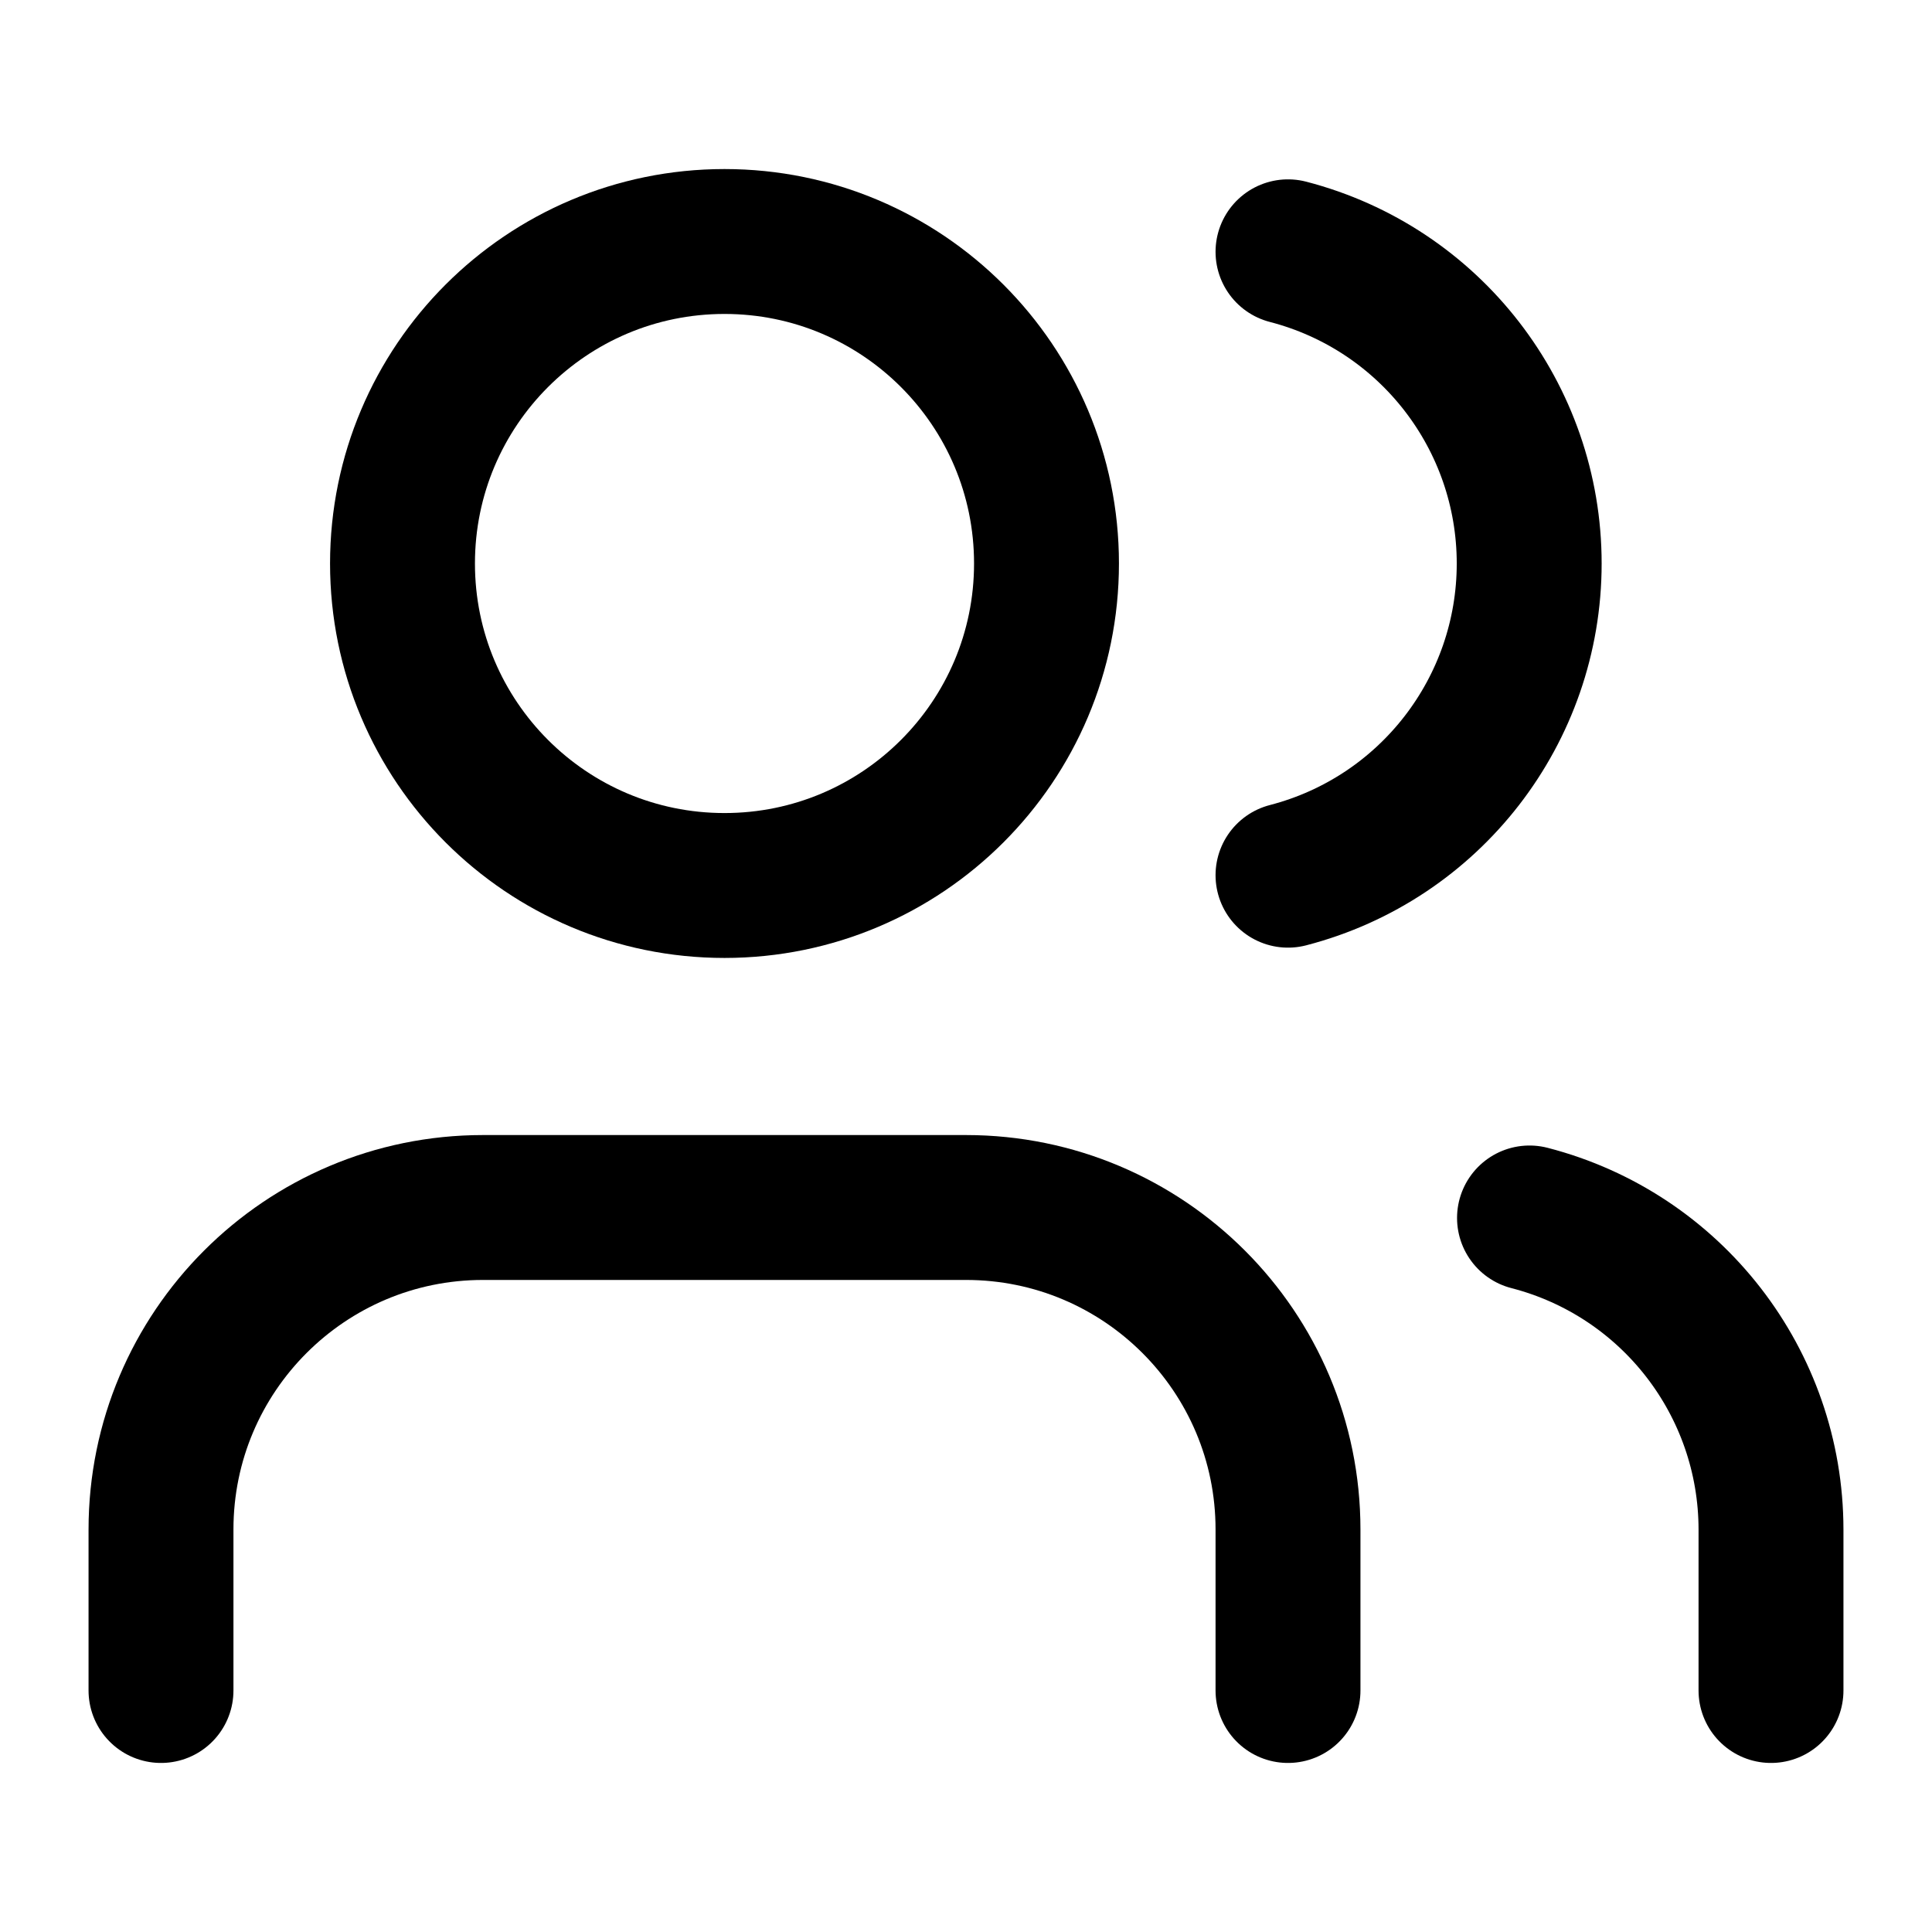
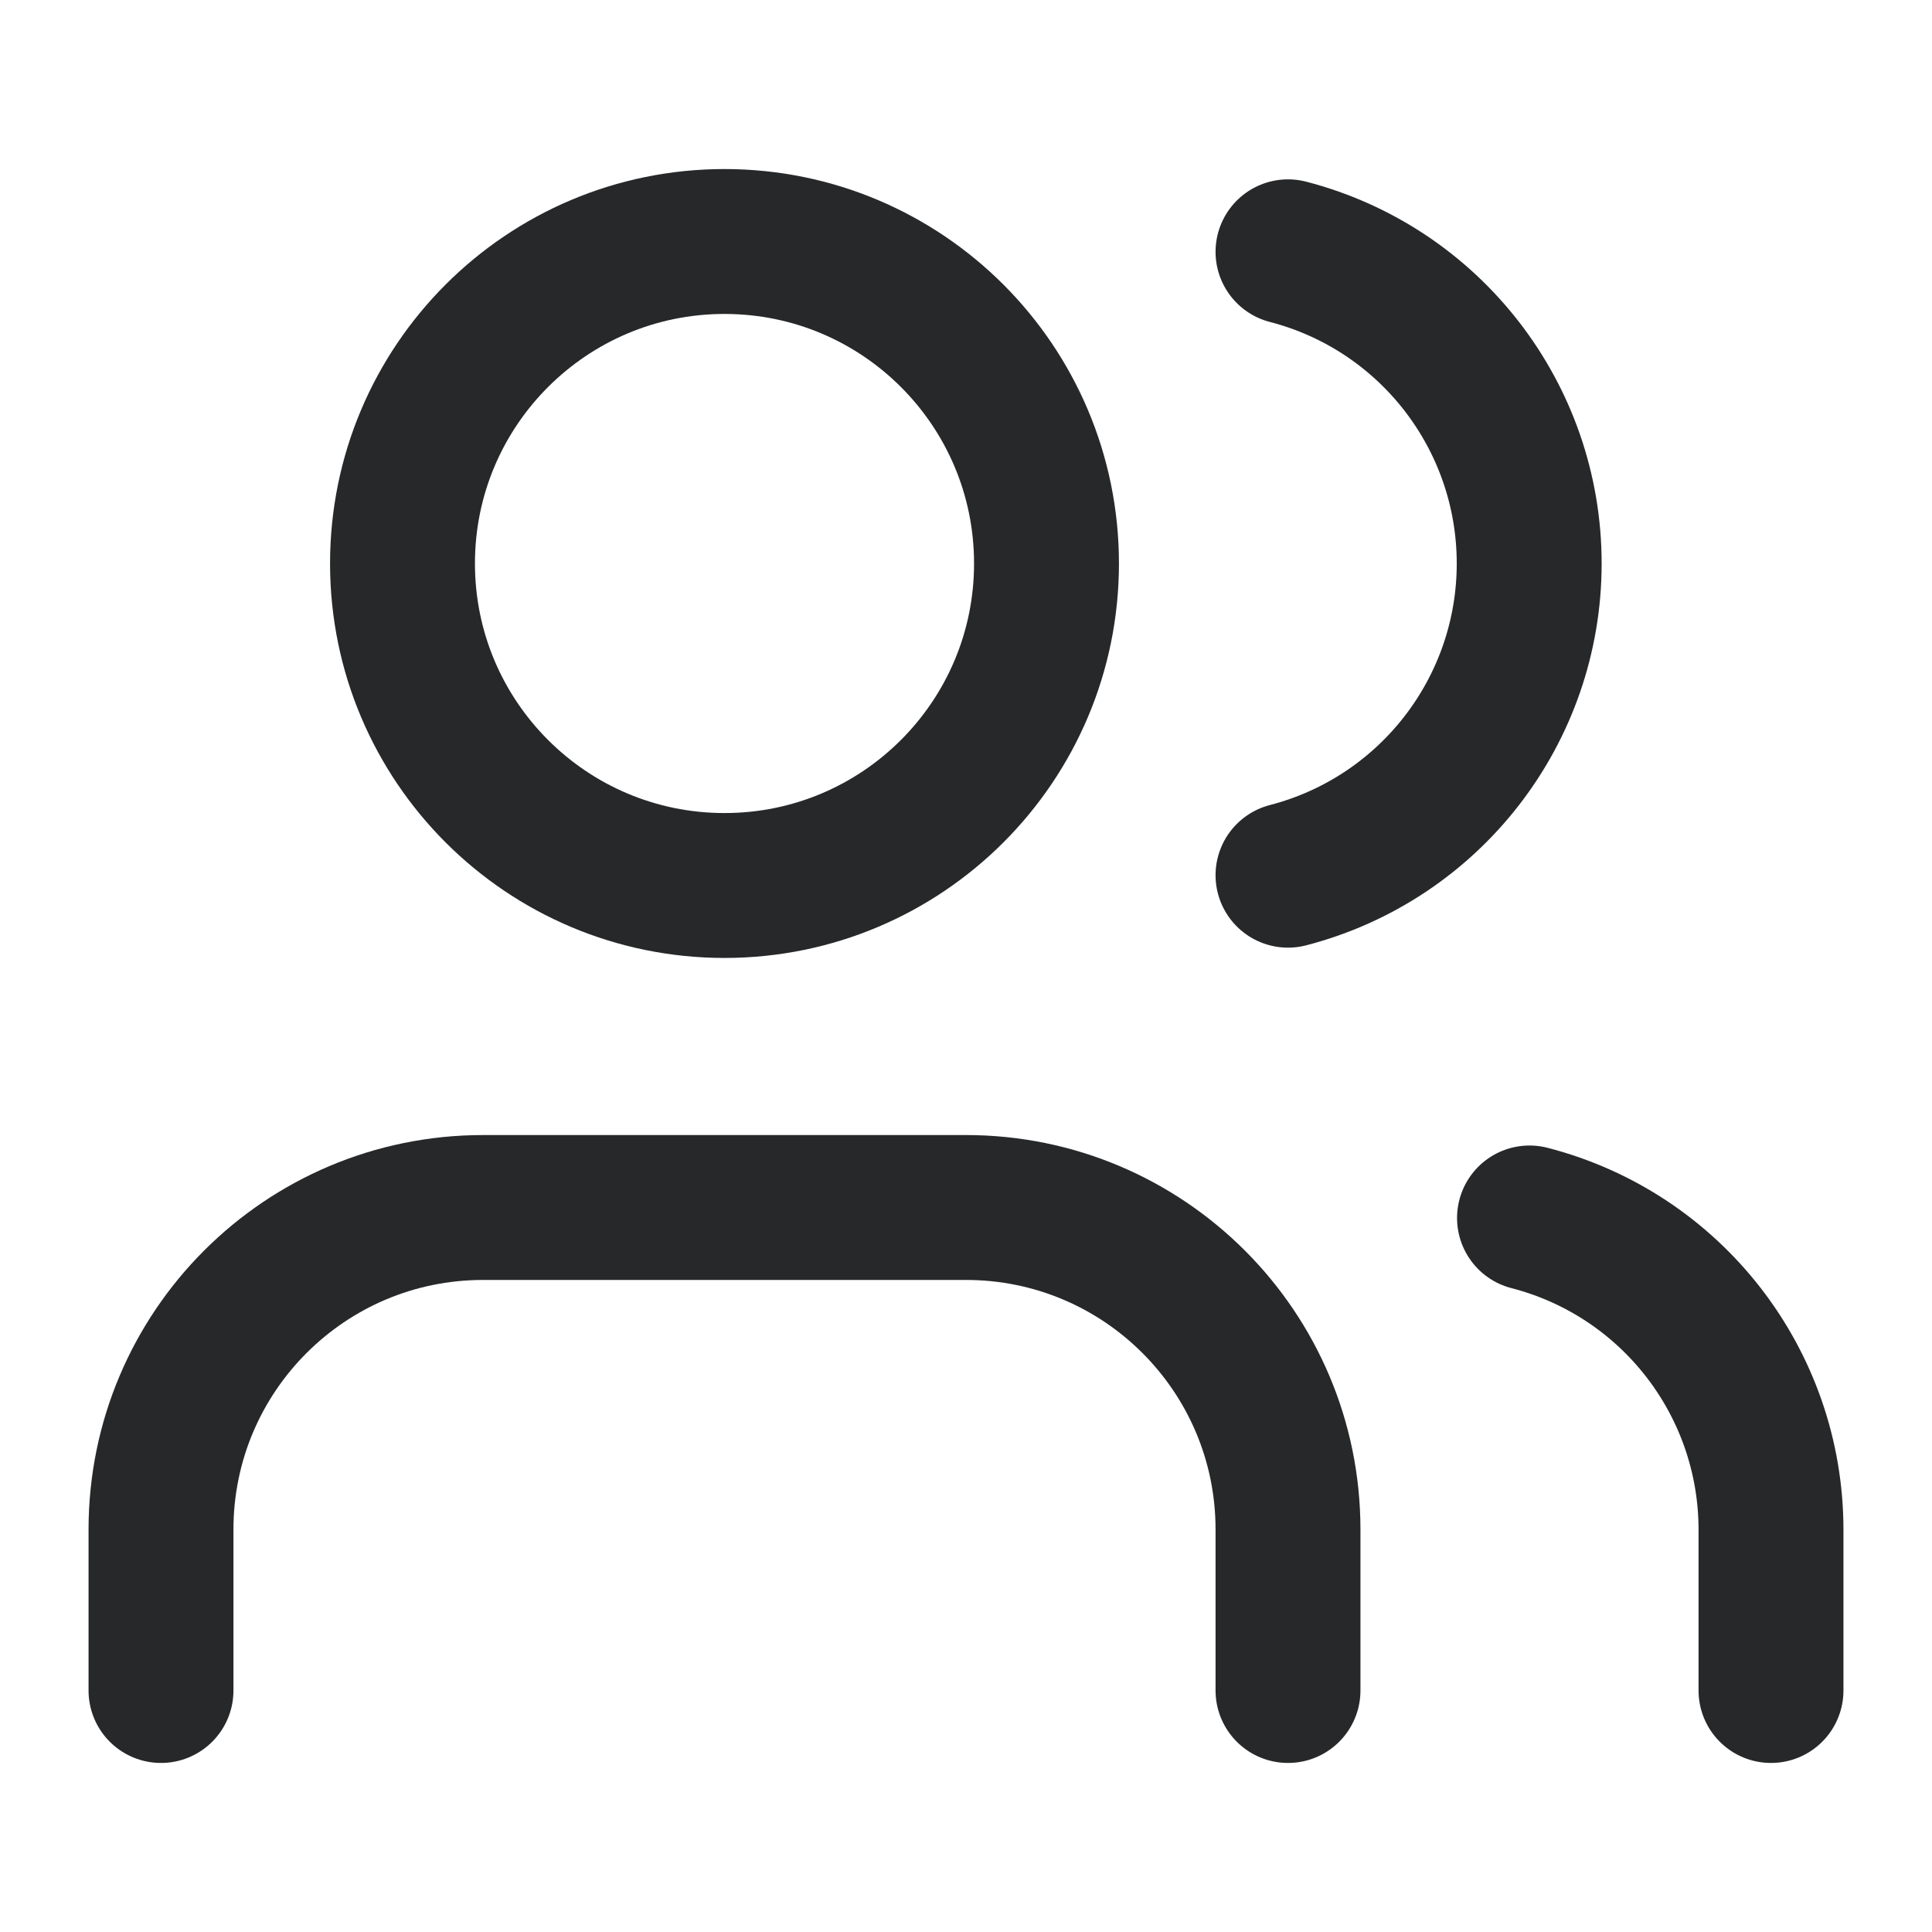
- <svg xmlns="http://www.w3.org/2000/svg" width="24" height="24" viewBox="0 0 24 24" fill="none" stroke="currentColor" stroke-width="1.8" stroke-linecap="round" stroke-linejoin="round">
+ <svg xmlns="http://www.w3.org/2000/svg" width="24" height="24" viewBox="0 0 24 24" fill="none" stroke="#262829" stroke-width="1.8" stroke-linecap="round" stroke-linejoin="round">
  <path d="M16 21v-2a4 4 0 0 0-4-4H6a4 4 0 0 0-4 4v2" />
  <path d="M16 3.128a4 4 0 0 1 0 7.744" />
  <path d="M22 21v-2a4 4 0 0 0-3-3.87" />
  <circle cx="9" cy="7" r="4" />
</svg>
